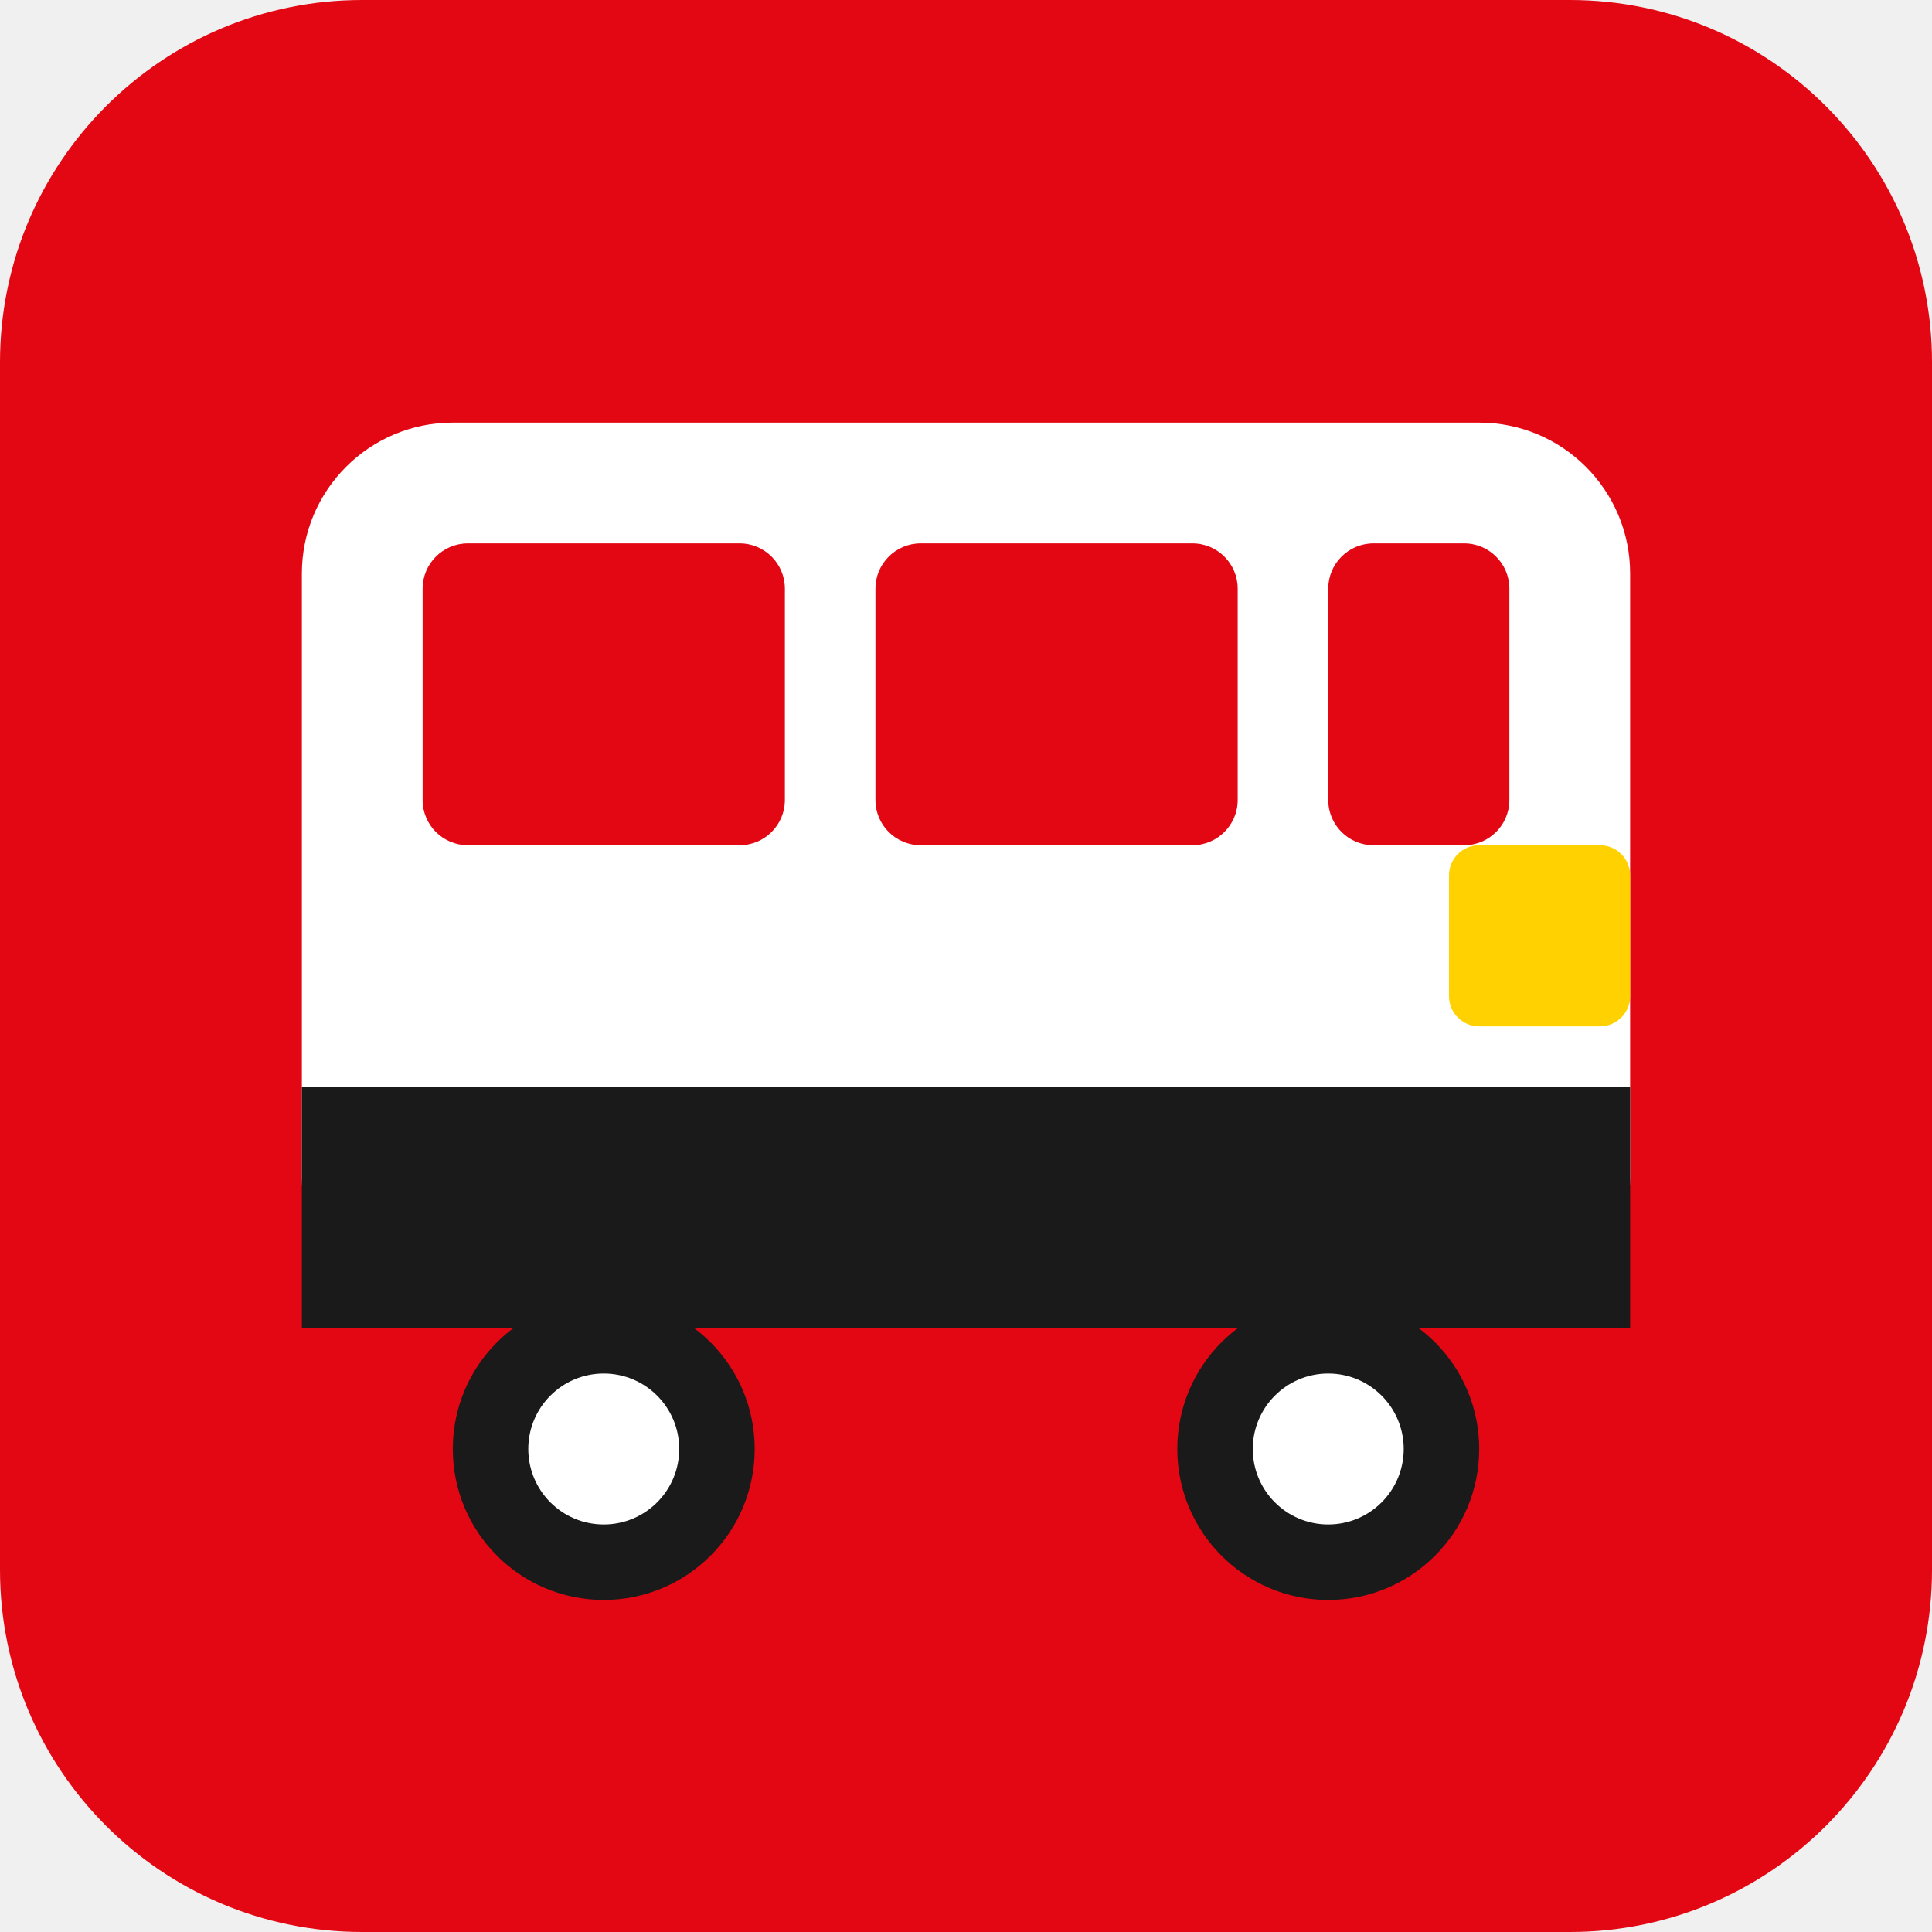
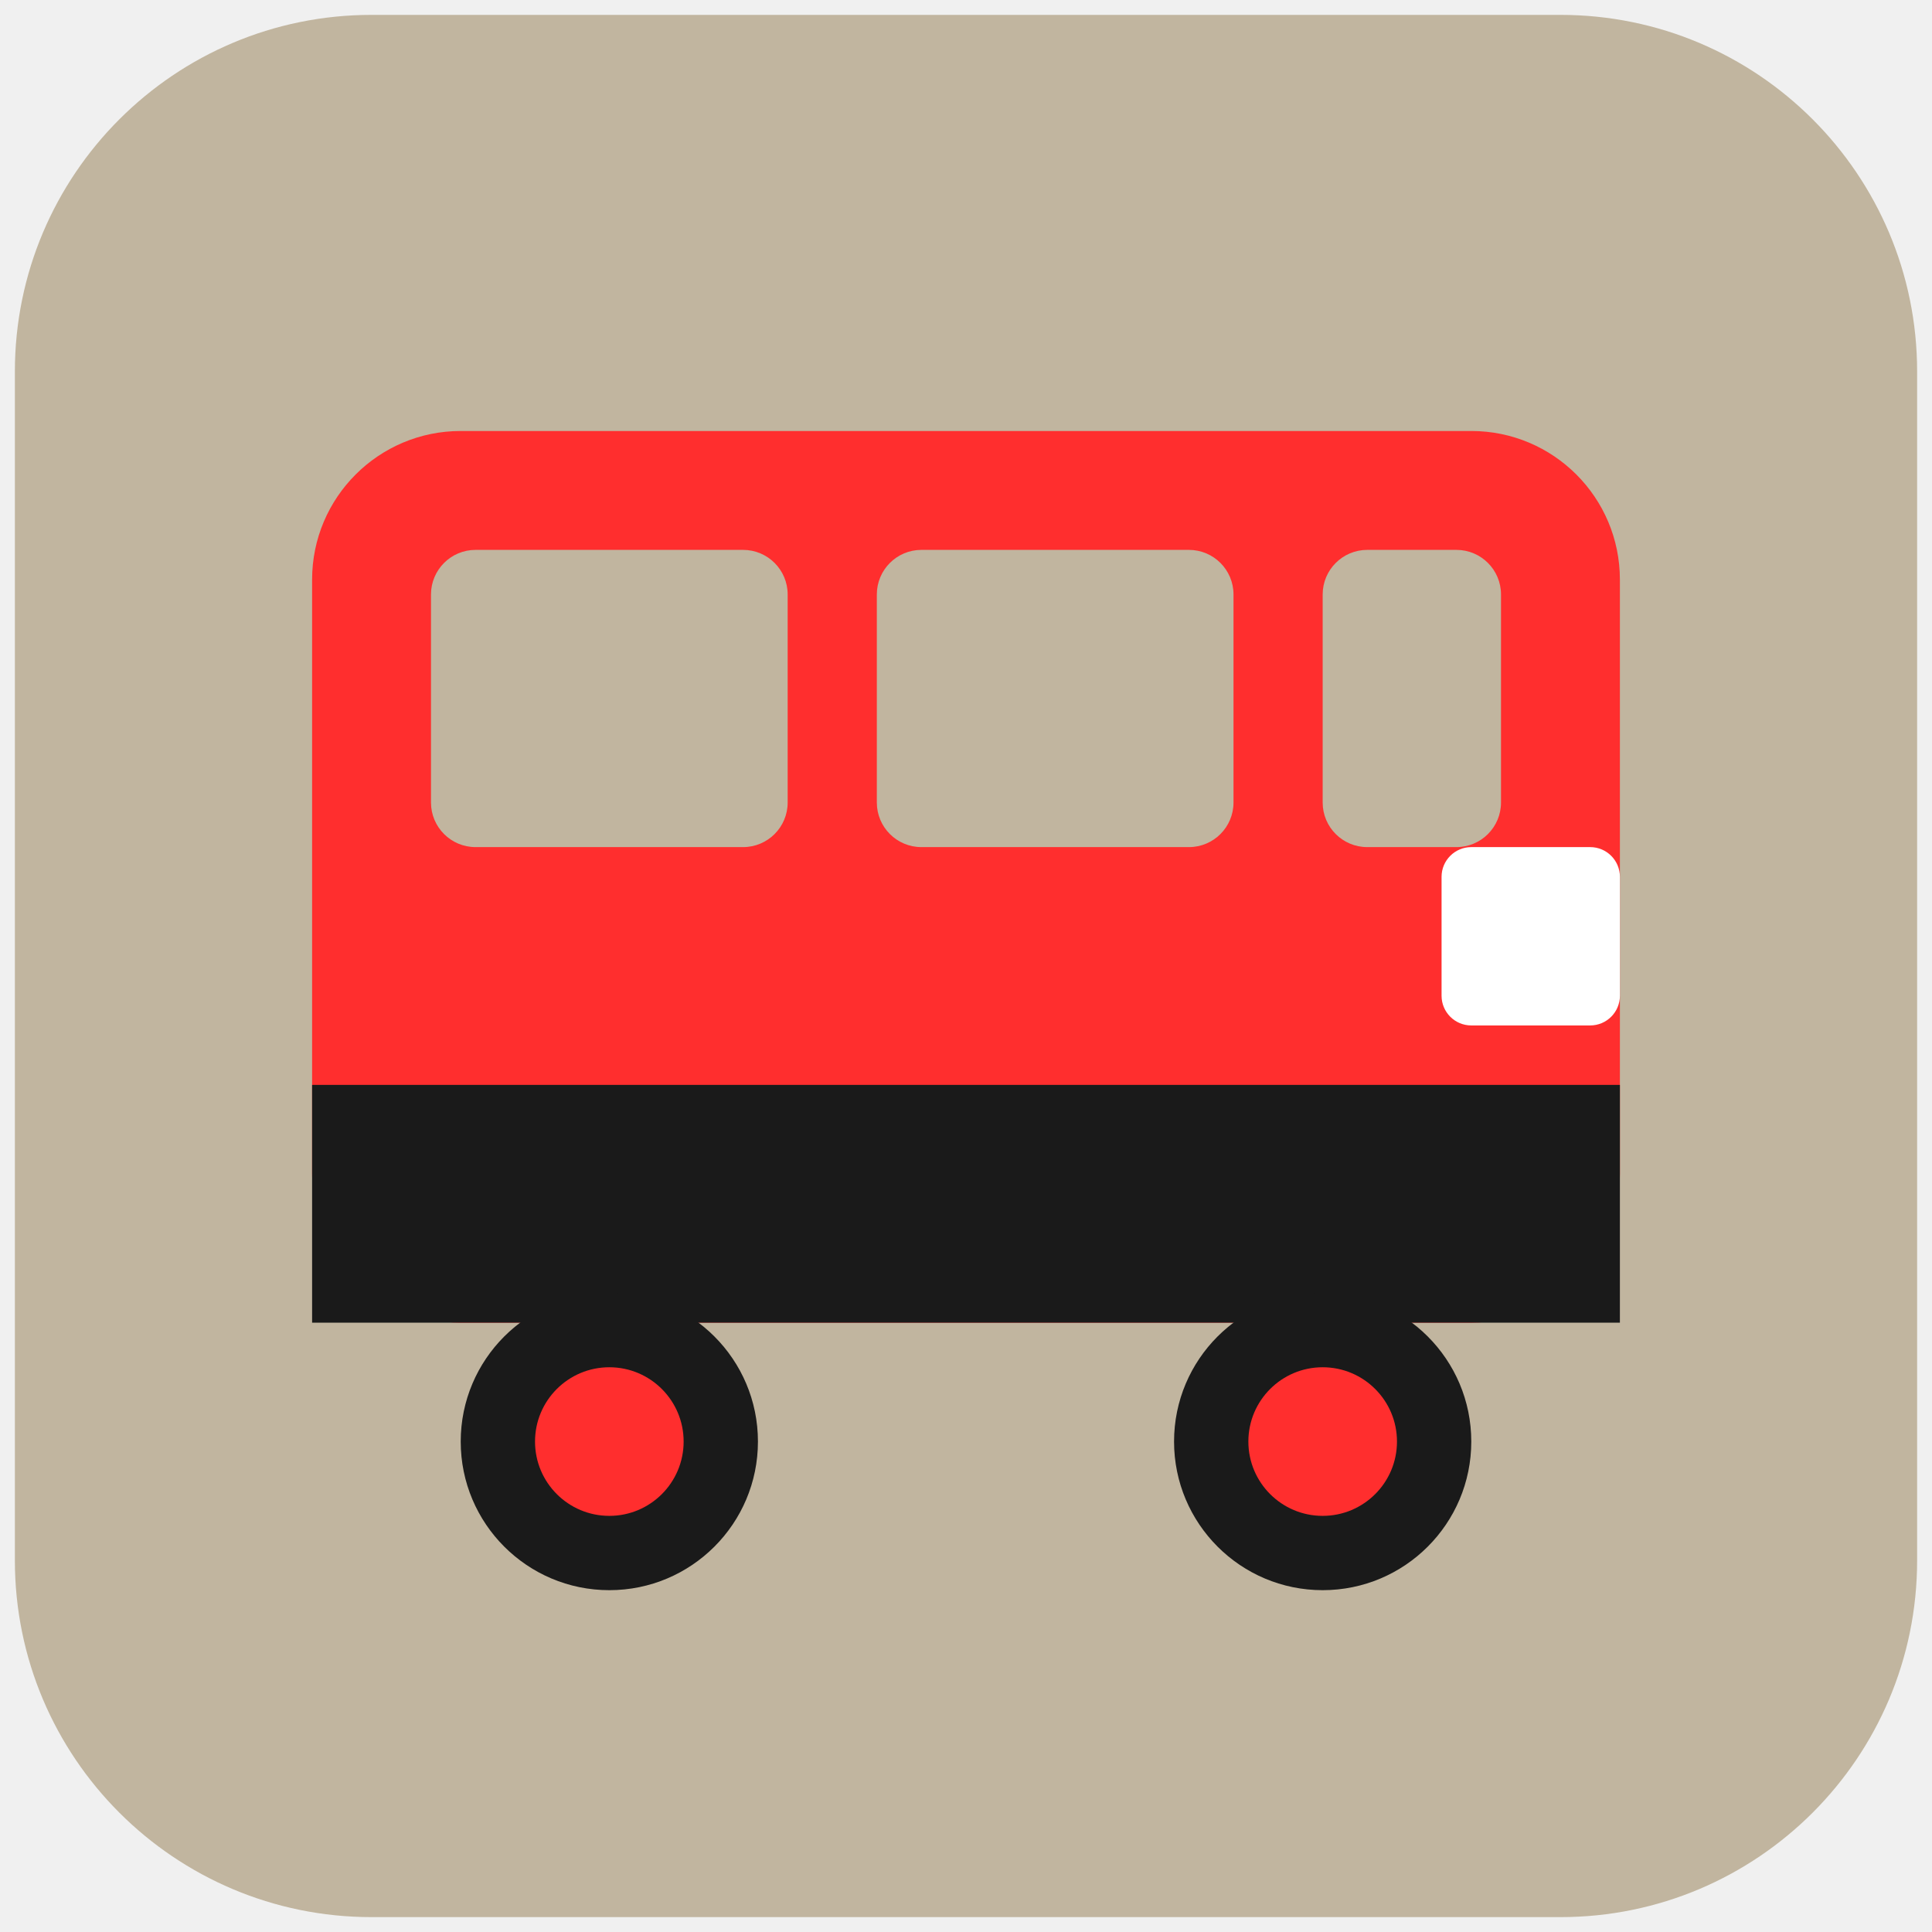
- <svg xmlns="http://www.w3.org/2000/svg" viewBox="0 0 64 64" width="64" height="64">
-   <rect width="64" height="64" rx="12" fill="#E30613" />
-   <rect x="10" y="14" width="44" height="30" rx="5" fill="#fff" />
-   <rect x="14" y="18" width="12" height="10" rx="1.5" fill="#E30613" />
-   <rect x="29" y="18" width="12" height="10" rx="1.5" fill="#E30613" />
-   <rect x="44" y="18" width="6" height="10" rx="1.5" fill="#E30613" />
-   <rect x="10" y="36" width="44" height="8" fill="#1a1a1a" />
-   <circle cx="20" cy="48" r="5" fill="#1a1a1a" />
-   <circle cx="20" cy="48" r="2.5" fill="#fff" />
-   <circle cx="44" cy="48" r="5" fill="#1a1a1a" />
-   <circle cx="44" cy="48" r="2.5" fill="#fff" />
-   <rect x="48" y="28" width="6" height="6" rx="1" fill="#FFD100" />
+ <svg xmlns="http://www.w3.org/2000/svg" version="1.1" width="64" height="64" viewBox="0 0 64 64" xml:space="preserve">
+   <defs>
+ </defs>
+   <g transform="matrix(0.9846 0 0 0.9846 32 32)">
+     <g style="">
+       <g transform="matrix(1 0 0 1 0 0)">
+         <rect style="stroke: none; stroke-width: 1; stroke-dasharray: none; stroke-linecap: butt; stroke-dashoffset: 0; stroke-linejoin: miter; stroke-miterlimit: 4; fill: rgb(193,181,159); fill-rule: nonzero; opacity: 1;" x="-32" y="-32" rx="12" ry="12" width="64" height="64" />
+       </g>
+       <g transform="matrix(1 0 0 1 0 -3)">
+         <rect style="stroke: none; stroke-width: 1; stroke-dasharray: none; stroke-linecap: butt; stroke-dashoffset: 0; stroke-linejoin: miter; stroke-miterlimit: 4; fill: rgb(255,46,46); fill-rule: nonzero; opacity: 1;" x="-22" y="-15" rx="5" ry="5" width="44" height="30" />
+       </g>
+       <g transform="matrix(1 0 0 1 -12 -9)">
+         <rect style="stroke: none; stroke-width: 1; stroke-dasharray: none; stroke-linecap: butt; stroke-dashoffset: 0; stroke-linejoin: miter; stroke-miterlimit: 4; fill: rgb(193,181,159); fill-rule: nonzero; opacity: 1;" x="-6" y="-5" rx="1.5" ry="1.5" width="12" height="10" />
+       </g>
+       <g transform="matrix(1 0 0 1 3 -9)">
+         <rect style="stroke: none; stroke-width: 1; stroke-dasharray: none; stroke-linecap: butt; stroke-dashoffset: 0; stroke-linejoin: miter; stroke-miterlimit: 4; fill: rgb(193,181,159); fill-rule: nonzero; opacity: 1;" x="-6" y="-5" rx="1.5" ry="1.5" width="12" height="10" />
+       </g>
+       <g transform="matrix(1 0 0 1 15 -9)">
+         <rect style="stroke: none; stroke-width: 1; stroke-dasharray: none; stroke-linecap: butt; stroke-dashoffset: 0; stroke-linejoin: miter; stroke-miterlimit: 4; fill: rgb(193,181,159); fill-rule: nonzero; opacity: 1;" x="-3" y="-5" rx="1.5" ry="1.5" width="6" height="10" />
+       </g>
+       <g transform="matrix(1 0 0 1 0 8)">
+         <rect style="stroke: none; stroke-width: 1; stroke-dasharray: none; stroke-linecap: butt; stroke-dashoffset: 0; stroke-linejoin: miter; stroke-miterlimit: 4; fill: rgb(26,26,26); fill-rule: nonzero; opacity: 1;" x="-22" y="-4" rx="0" ry="0" width="44" height="8" />
+       </g>
+       <g transform="matrix(1 0 0 1 -12 16)">
+         <circle style="stroke: none; stroke-width: 1; stroke-dasharray: none; stroke-linecap: butt; stroke-dashoffset: 0; stroke-linejoin: miter; stroke-miterlimit: 4; fill: rgb(26,26,26); fill-rule: nonzero; opacity: 1;" cx="0" cy="0" r="5" />
+       </g>
+       <g transform="matrix(1 0 0 1 -12 16)">
+         <circle style="stroke: none; stroke-width: 1; stroke-dasharray: none; stroke-linecap: butt; stroke-dashoffset: 0; stroke-linejoin: miter; stroke-miterlimit: 4; fill: rgb(255,46,46); fill-rule: nonzero; opacity: 1;" cx="0" cy="0" r="2.5" />
+       </g>
+       <g transform="matrix(1 0 0 1 12 16)">
+         <circle style="stroke: none; stroke-width: 1; stroke-dasharray: none; stroke-linecap: butt; stroke-dashoffset: 0; stroke-linejoin: miter; stroke-miterlimit: 4; fill: rgb(26,26,26); fill-rule: nonzero; opacity: 1;" cx="0" cy="0" r="5" />
+       </g>
+       <g transform="matrix(1 0 0 1 12 16)">
+         <circle style="stroke: none; stroke-width: 1; stroke-dasharray: none; stroke-linecap: butt; stroke-dashoffset: 0; stroke-linejoin: miter; stroke-miterlimit: 4; fill: rgb(255,46,46); fill-rule: nonzero; opacity: 1;" cx="0" cy="0" r="2.5" />
+       </g>
+       <g transform="matrix(1 0 0 1 19 -1)">
+         <rect style="stroke: none; stroke-width: 1; stroke-dasharray: none; stroke-linecap: butt; stroke-dashoffset: 0; stroke-linejoin: miter; stroke-miterlimit: 4; fill: rgb(255,255,255); fill-rule: nonzero; opacity: 1;" x="-3" y="-3" rx="1" ry="1" width="6" height="6" />
+       </g>
+     </g>
+   </g>
</svg>
